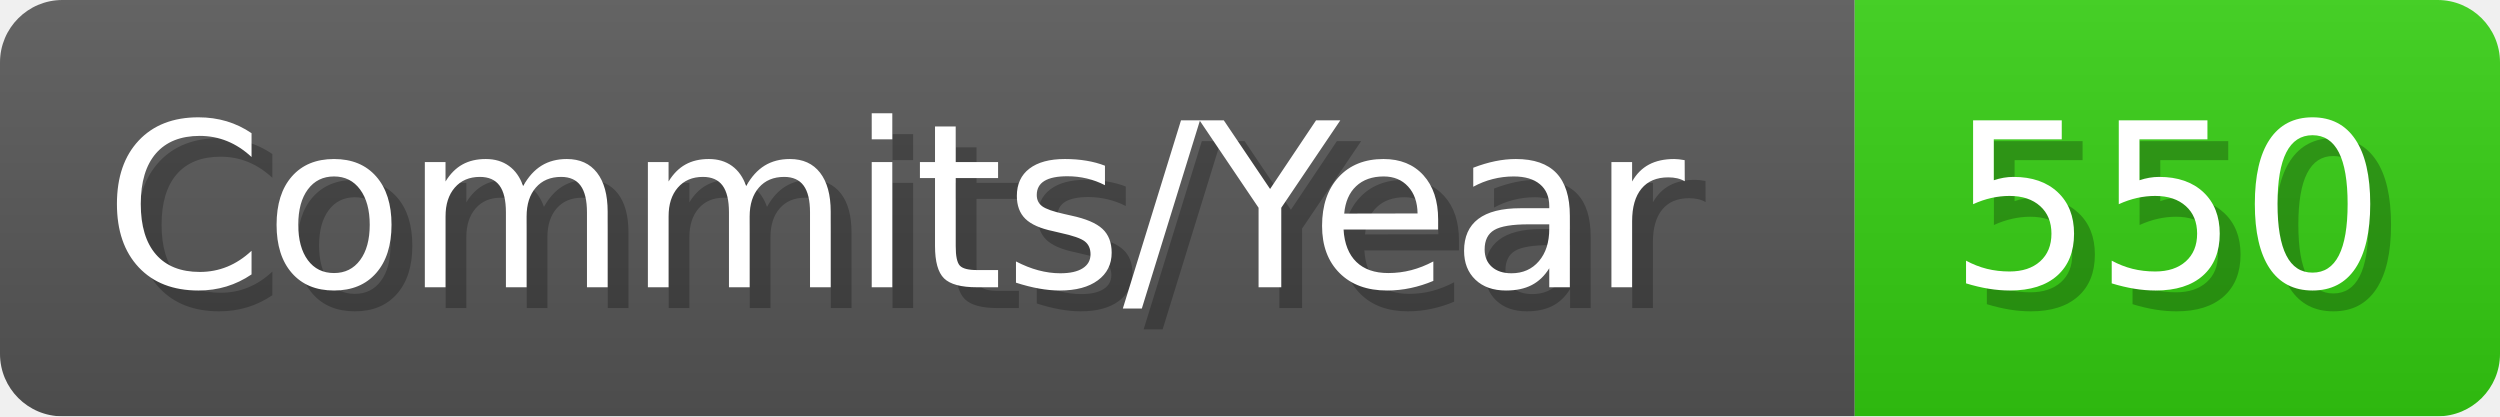
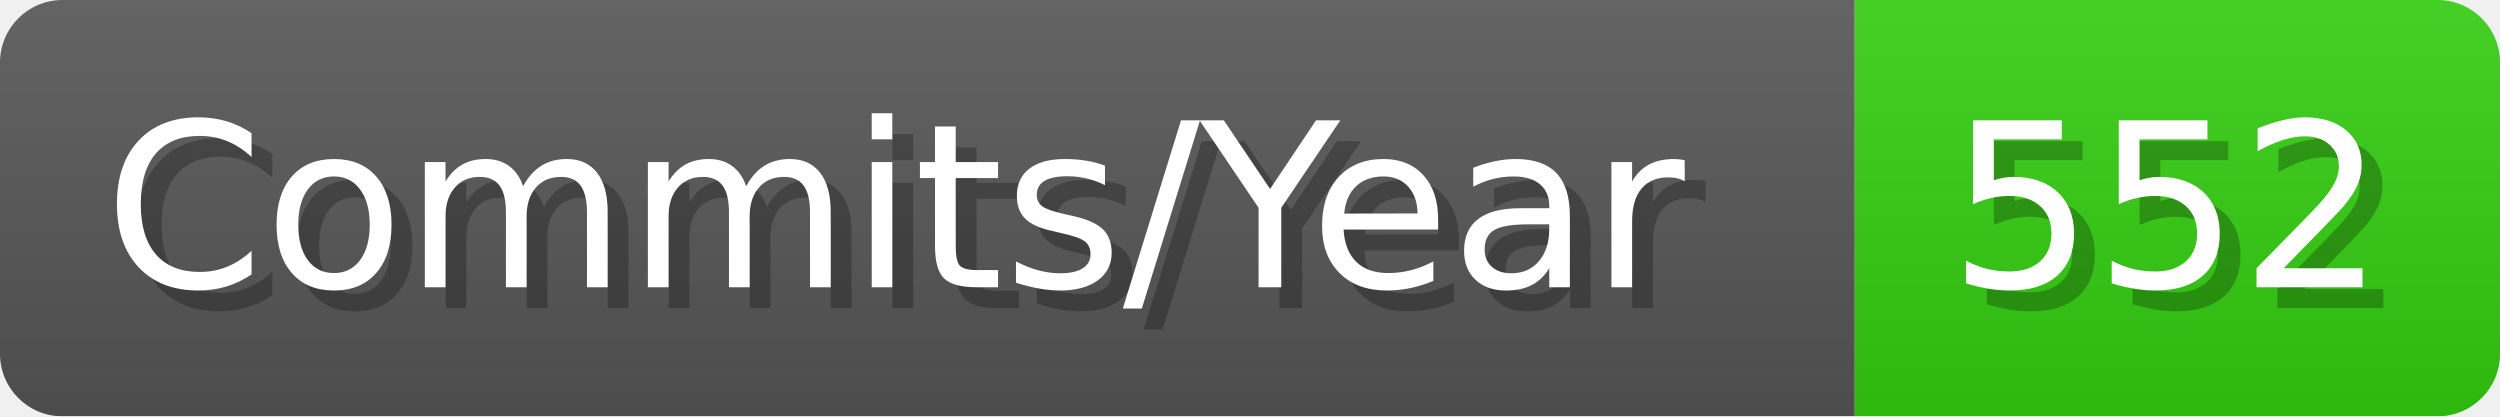
- <svg xmlns="http://www.w3.org/2000/svg" width="120.1" height="20" viewBox="0 0 1201 200" role="img" aria-label="Commits/Year: 550">
+ <svg xmlns="http://www.w3.org/2000/svg" width="120.1" height="20" viewBox="0 0 1201 200" role="img" aria-label="Commits/Year: 552">
  <linearGradient id="aUPdi" x2="0" y2="100%">
    <stop offset="0" stop-opacity=".1" stop-color="#EEE" />
    <stop offset="1" stop-opacity=".1" />
  </linearGradient>
  <mask id="WfAiQ">
    <rect width="1201" height="200" rx="30" fill="#FFF" />
  </mask>
  <g mask="url(#WfAiQ)">
    <rect width="891" height="200" fill="#555" />
    <rect width="310" height="200" fill="#3C1" x="891" />
    <rect width="1201" height="200" fill="url(#aUPdi)" />
  </g>
  <g aria-hidden="true" fill="#fff" text-anchor="start" font-family="Verdana,DejaVu Sans,sans-serif" font-size="110">
    <text x="60" y="148" textLength="791" fill="#000" opacity="0.25">Commits/Year</text>
    <text x="50" y="138" textLength="791">Commits/Year</text>
-     <text x="946" y="148" textLength="210" fill="#000" opacity="0.25">550</text>
-     <text x="936" y="138" textLength="210">550</text>
+     <text x="946" y="148" textLength="210" fill="#000" opacity="0.25">552</text>
+     <text x="936" y="138" textLength="210">552</text>
  </g>
</svg>
